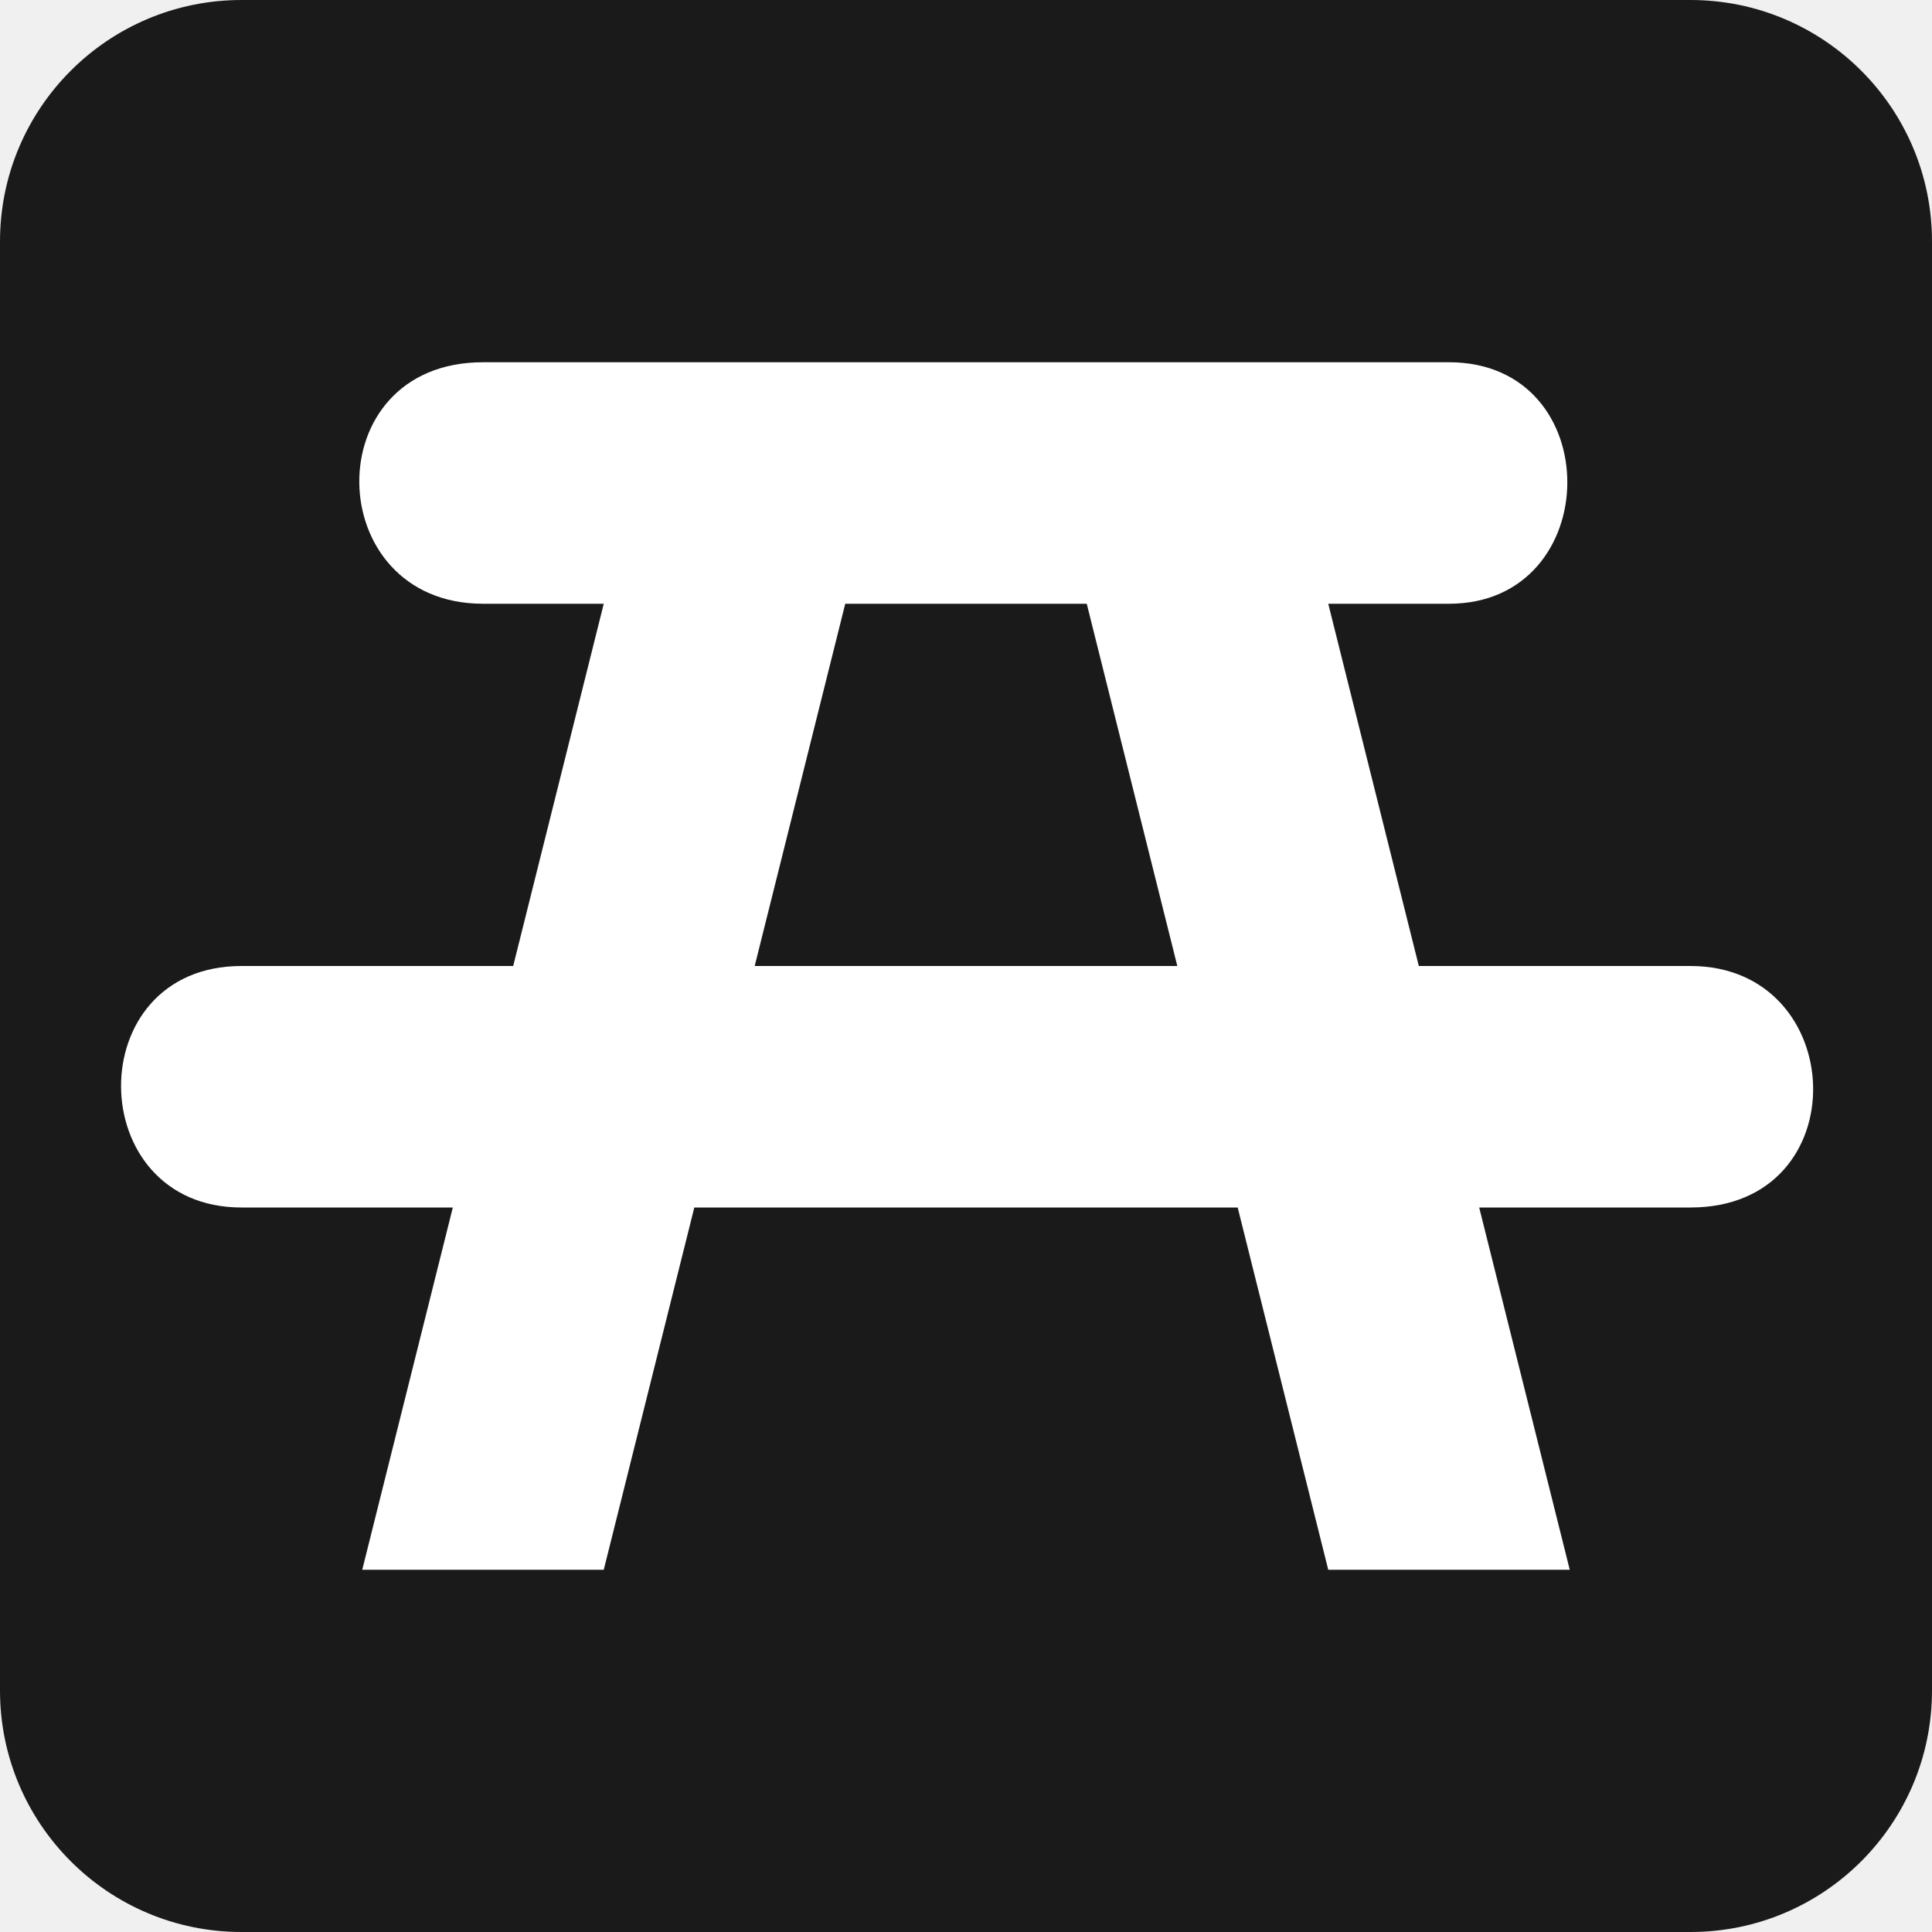
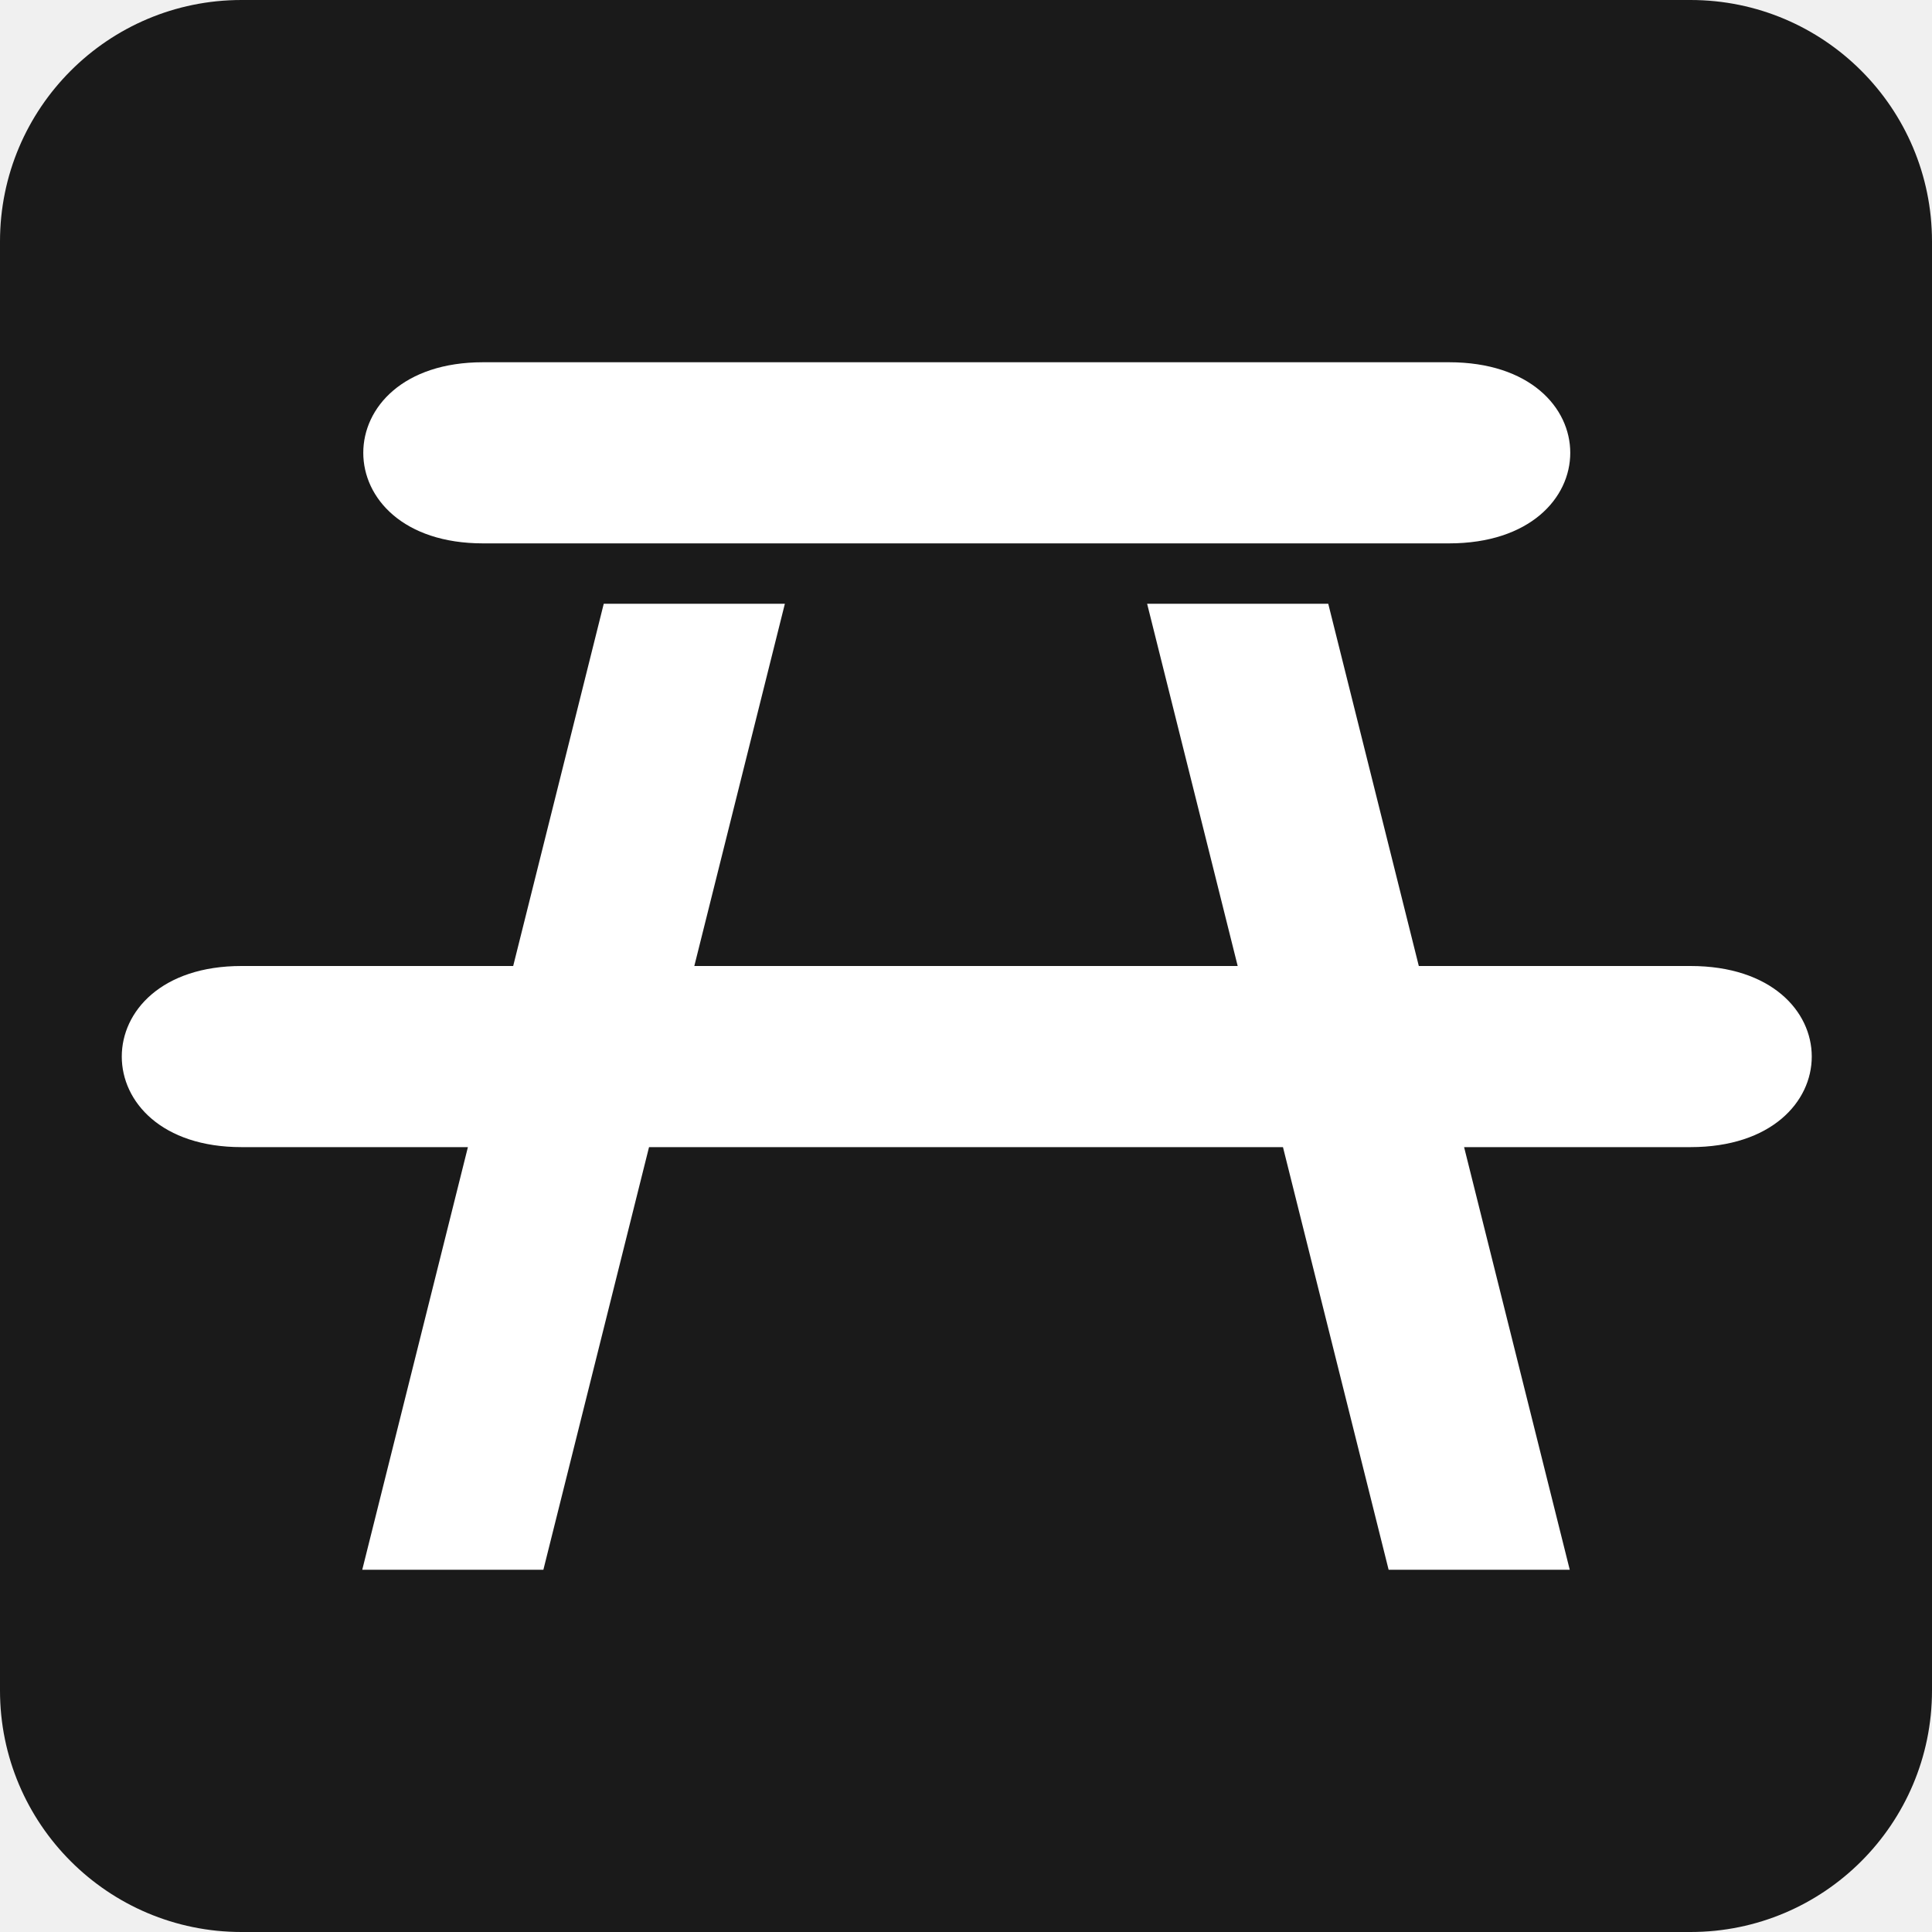
<svg xmlns="http://www.w3.org/2000/svg" version="1.1" width="100%" height="100%" viewBox="0 0 16 16" id="svg2">
  <defs id="defs6" />
  <rect width="16" height="16" rx="2" ry="2" x="0" y="0" id="canvas" style="fill:#1a1a1a;stroke:none" />
-   <path d="M 4,3 C 2.61,3 2.658,5 4,5 L 5,5 4.25,8 2,8 c -1.342,0 -1.318,2 0,2 l 1.75,0 -0.75,3 2,0 0.75,-3 4.5,0 0.75,3 2,0 -0.75,-3 1.75,0 c 1.39,0 1.318,-2 0,-2 L 11.75,8 11,5 12,5 c 1.295,0 1.318,-2 0,-2 L 4,3 z M 7,5 9,5 9.75,8 6.25,8 7,5 z" id="table" style="fill:#ffffff;fill-opacity:1;stroke:none" />
+   <path d="M 4,3 C 2.678,3 2.678,4.5 4,4.5 l 8,0 C 13.339,4.5 13.339,3 12,3 L 4,3 z M 5,5 4.25,8 2,8 C 0.678,8 0.678,9.5 2,9.5 L 3.875,9.5 3,13 4.5,13 5.375,9.5 10.625,9.5 11.5,13 13,13 12.125,9.5 14,9.5 C 15.339,9.5 15.339,8 14,8 L 11.75,8 11,5 9.5,5 10.25,8 5.75,8 6.5,5 5,5 z" id="table" style="fill:#ffffff;fill-opacity:1;stroke:none" />
</svg>
